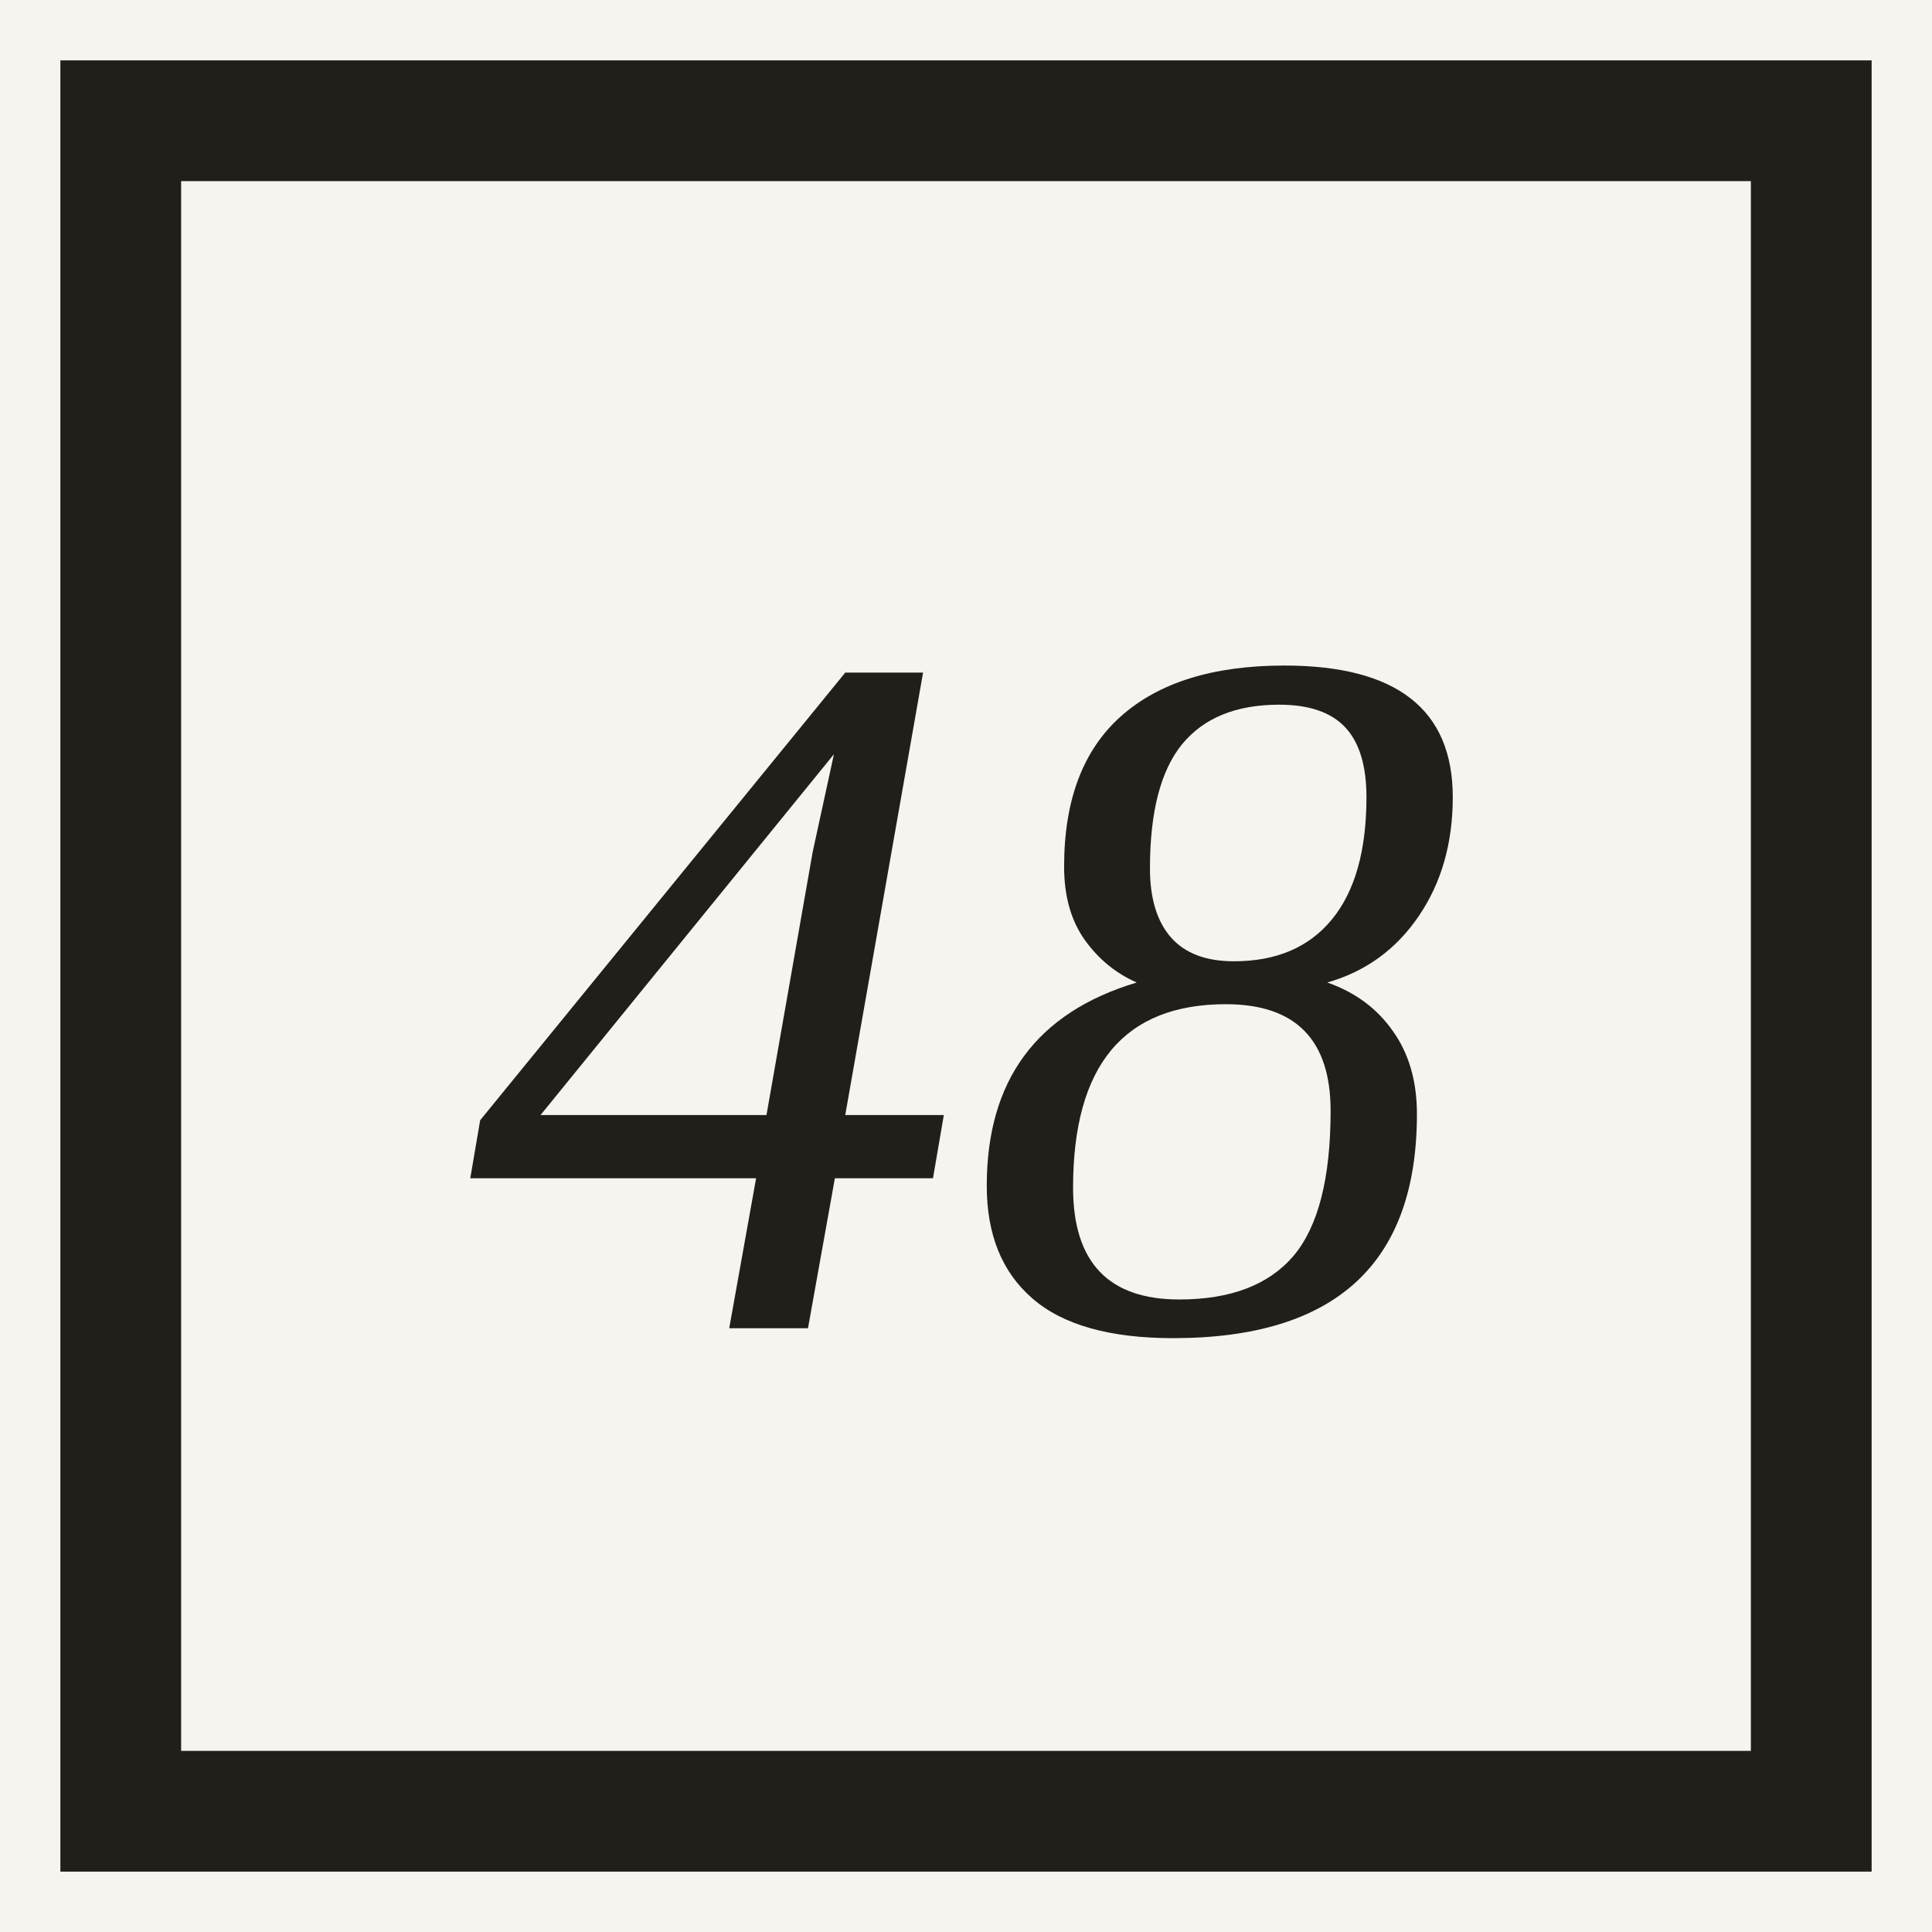
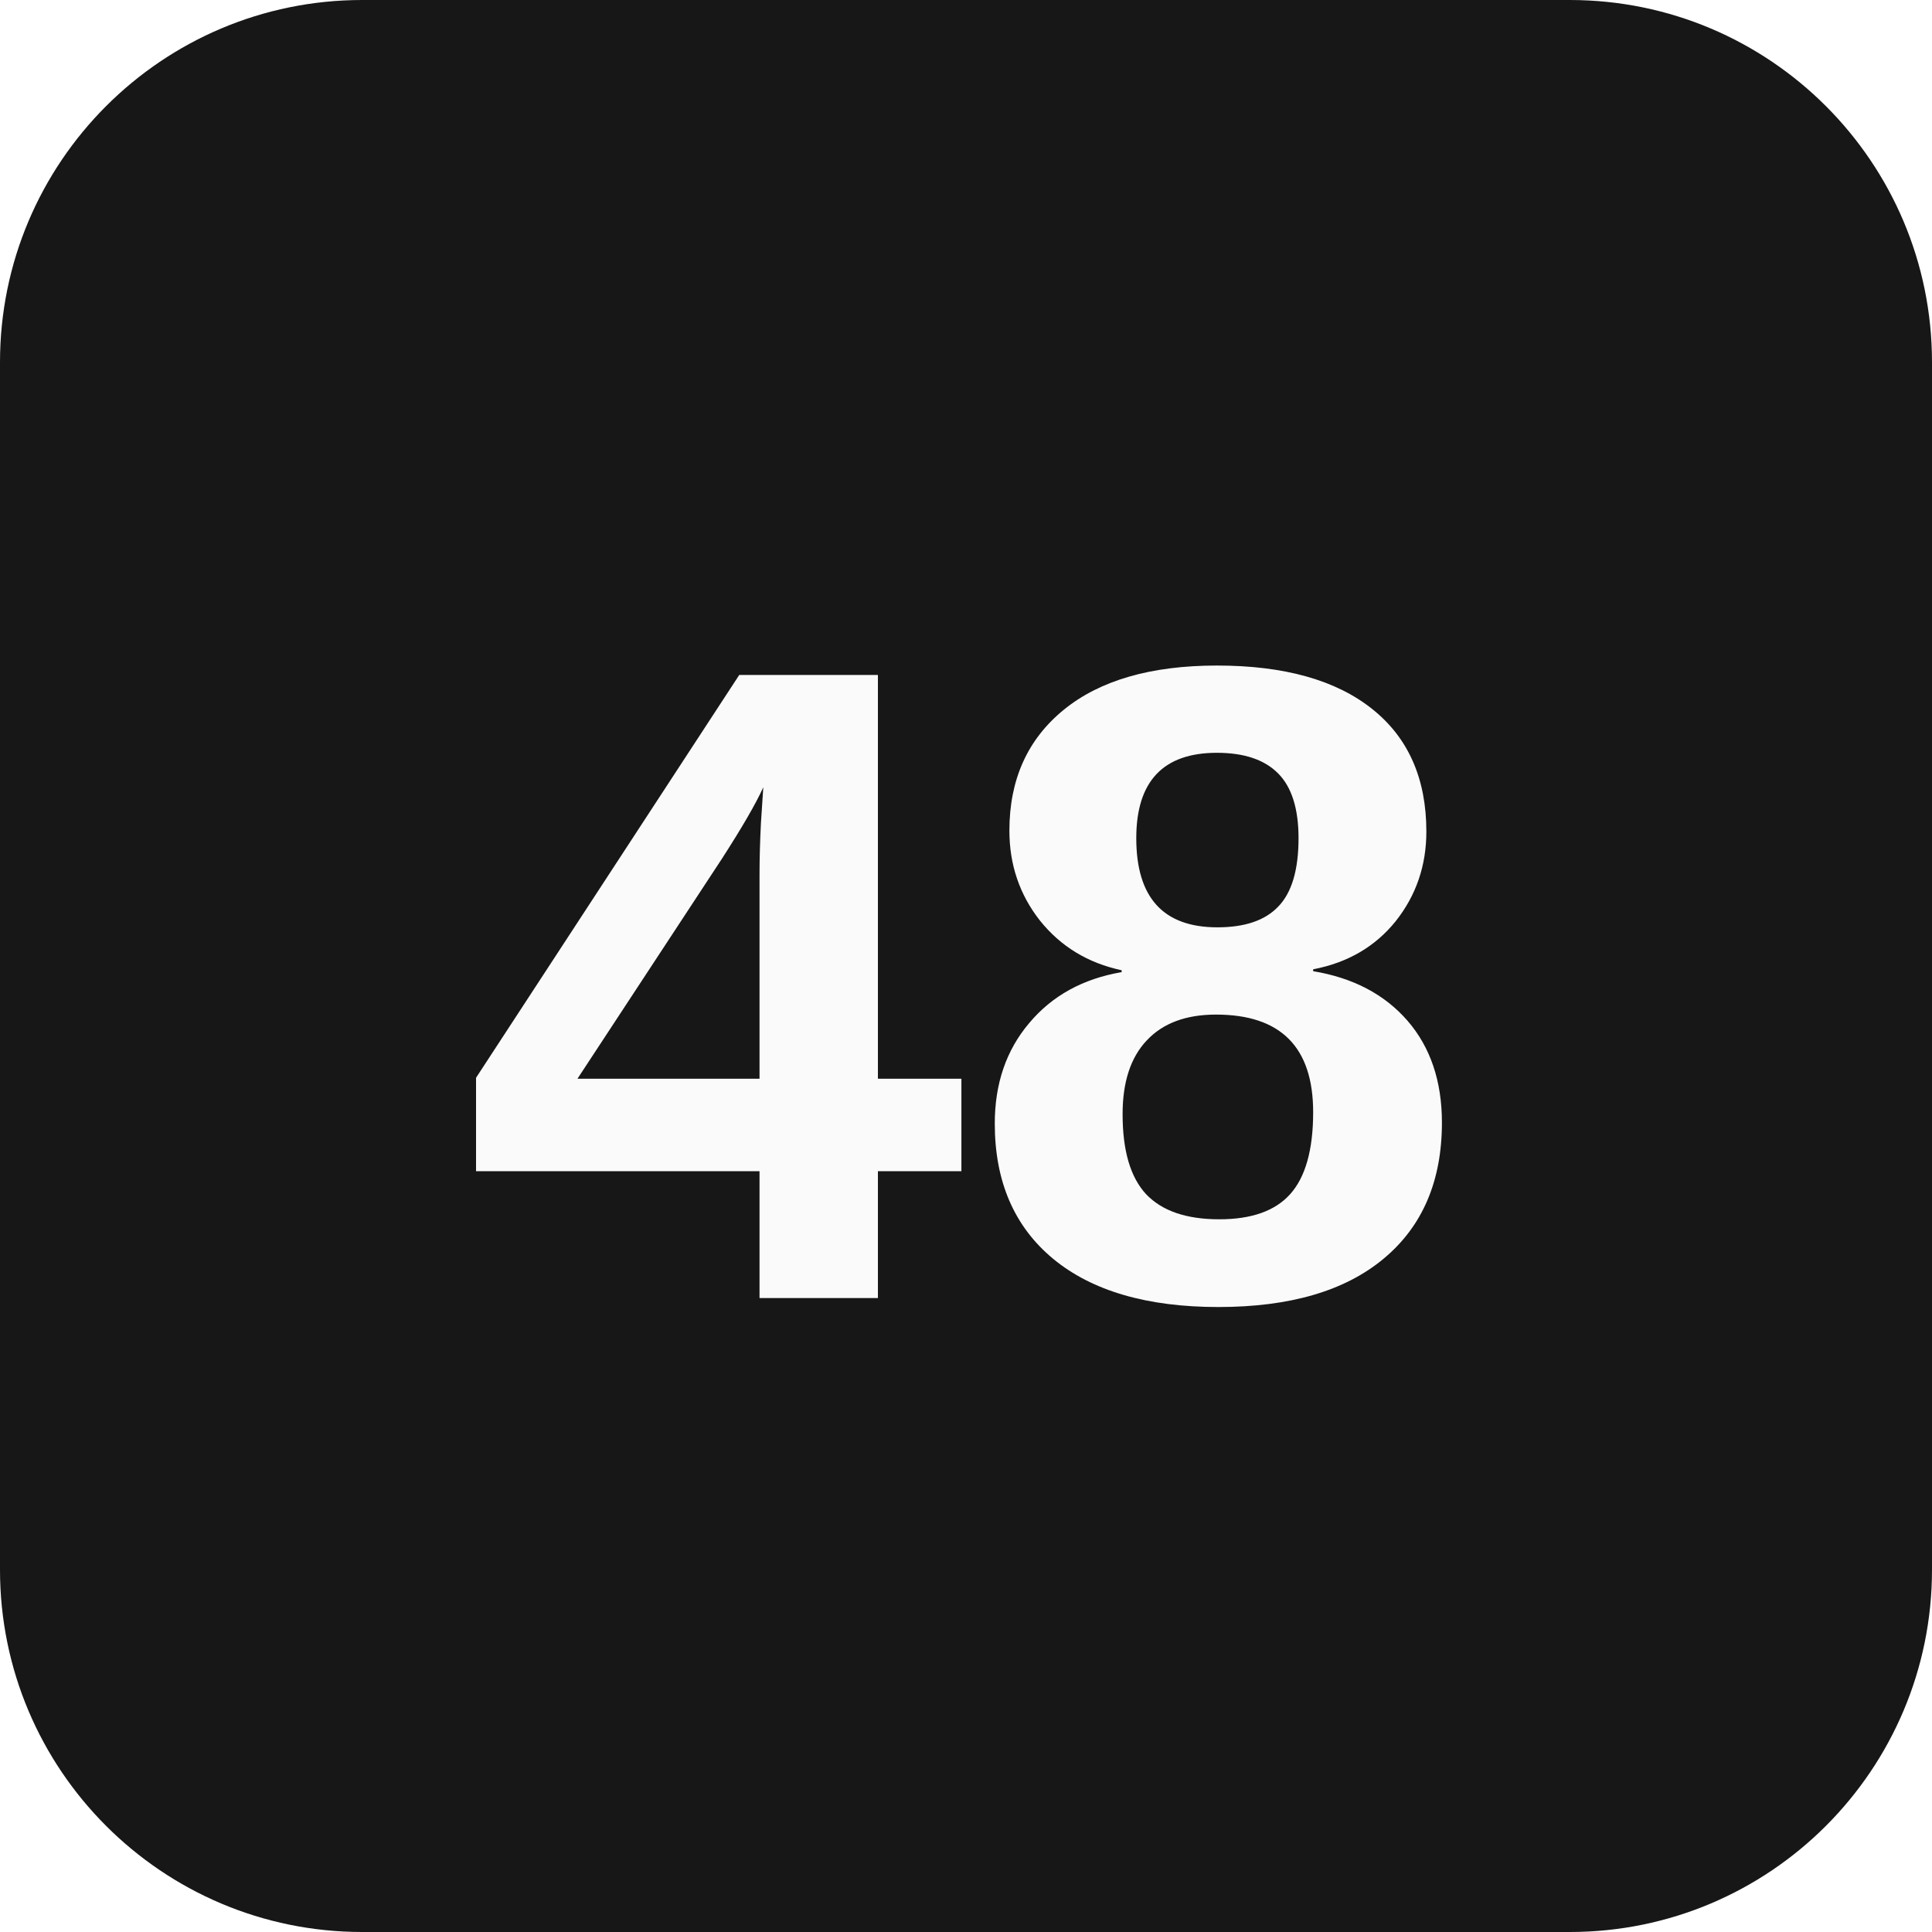
<svg xmlns="http://www.w3.org/2000/svg" width="64" height="64" viewBox="0 0 64 64">
-   <rect width="64" height="64" fill="#f6f4ee" />
-   <rect x="4" y="4" width="56" height="56" fill="none" stroke="#211f1a" stroke-width="4" />
-   <text x="32" y="44" font-family="Georgia, 'Times New Roman', serif" font-size="33" font-style="italic" text-anchor="middle" fill="#211f1a">48</text>
+   <rect width="64" height="64" rx="12" fill="#171717" />
+   <text x="32" y="43" font-family="'Segoe UI', 'Helvetica Neue', Arial, sans-serif" font-size="30" font-weight="700" text-anchor="middle" fill="#fafafa">48</text>
</svg>
